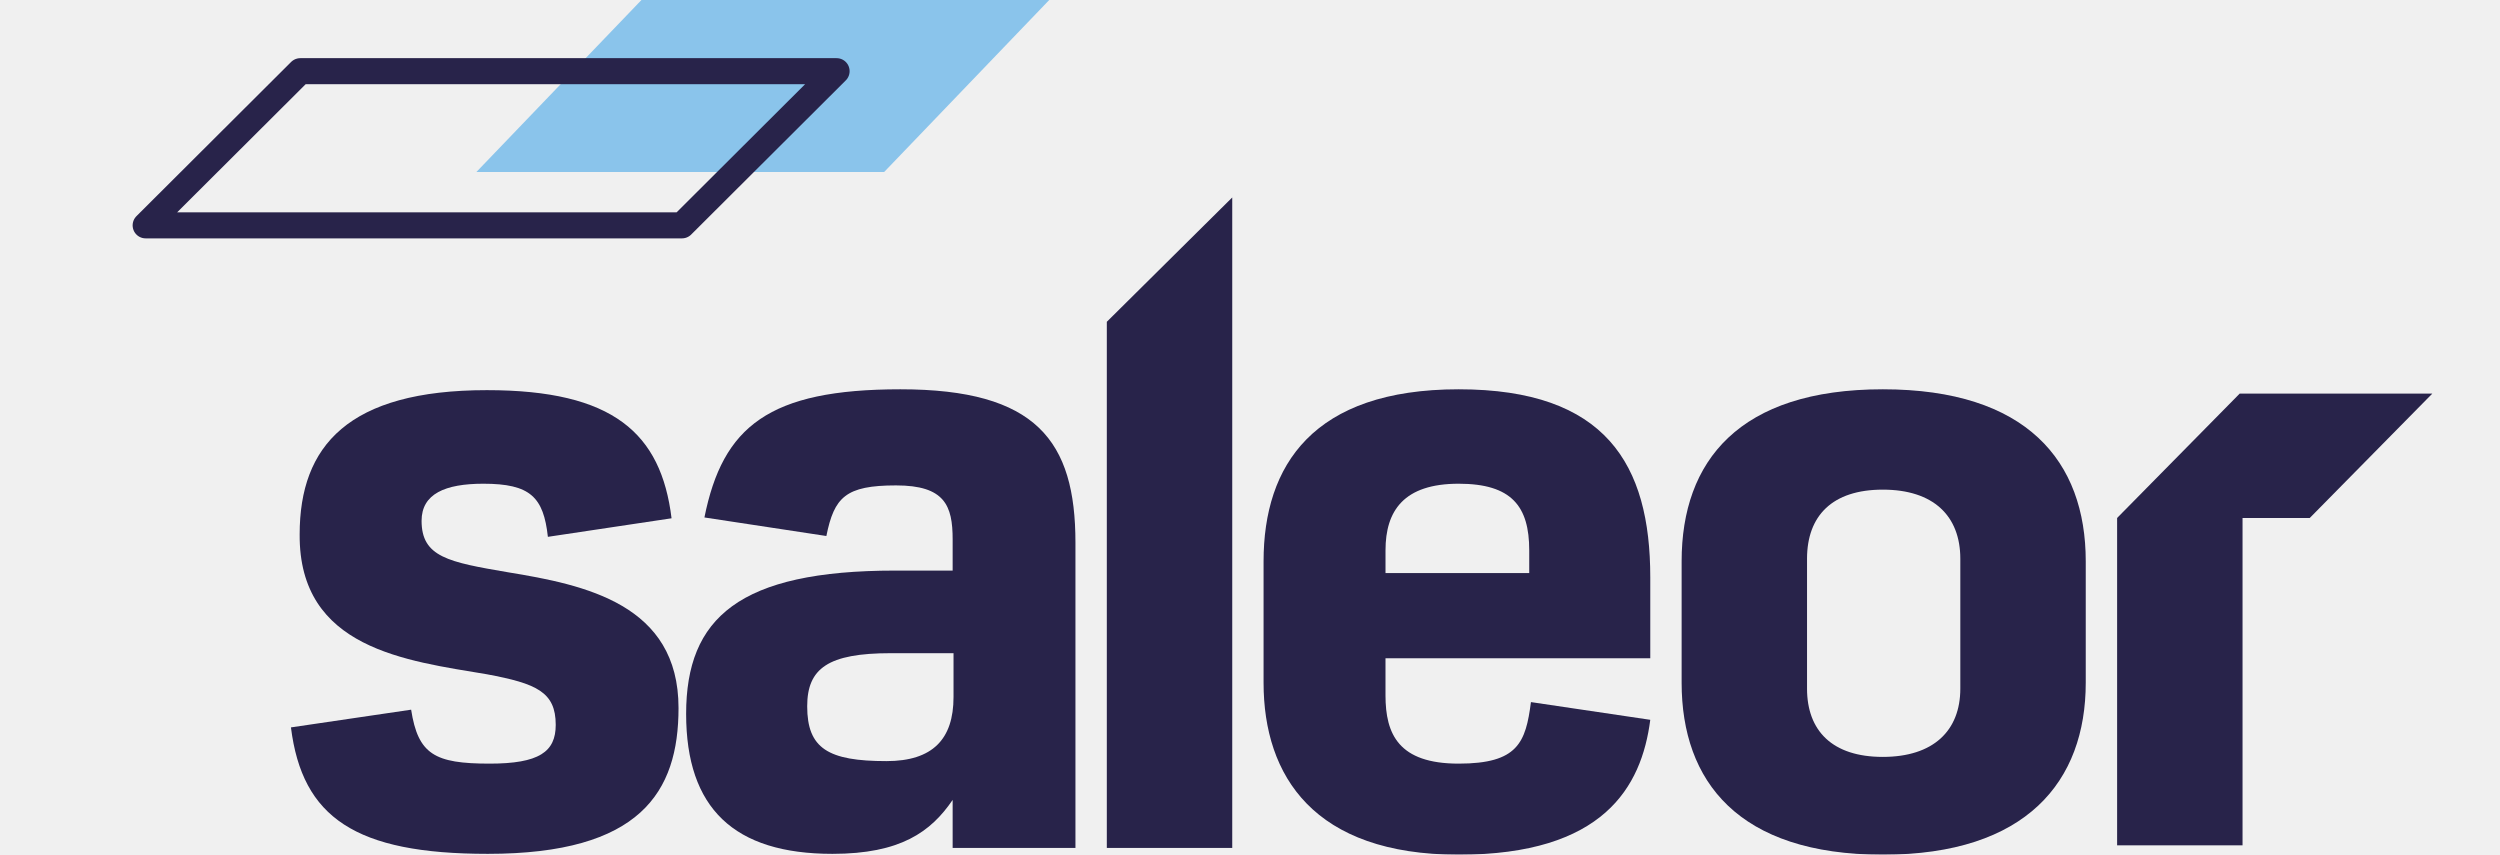
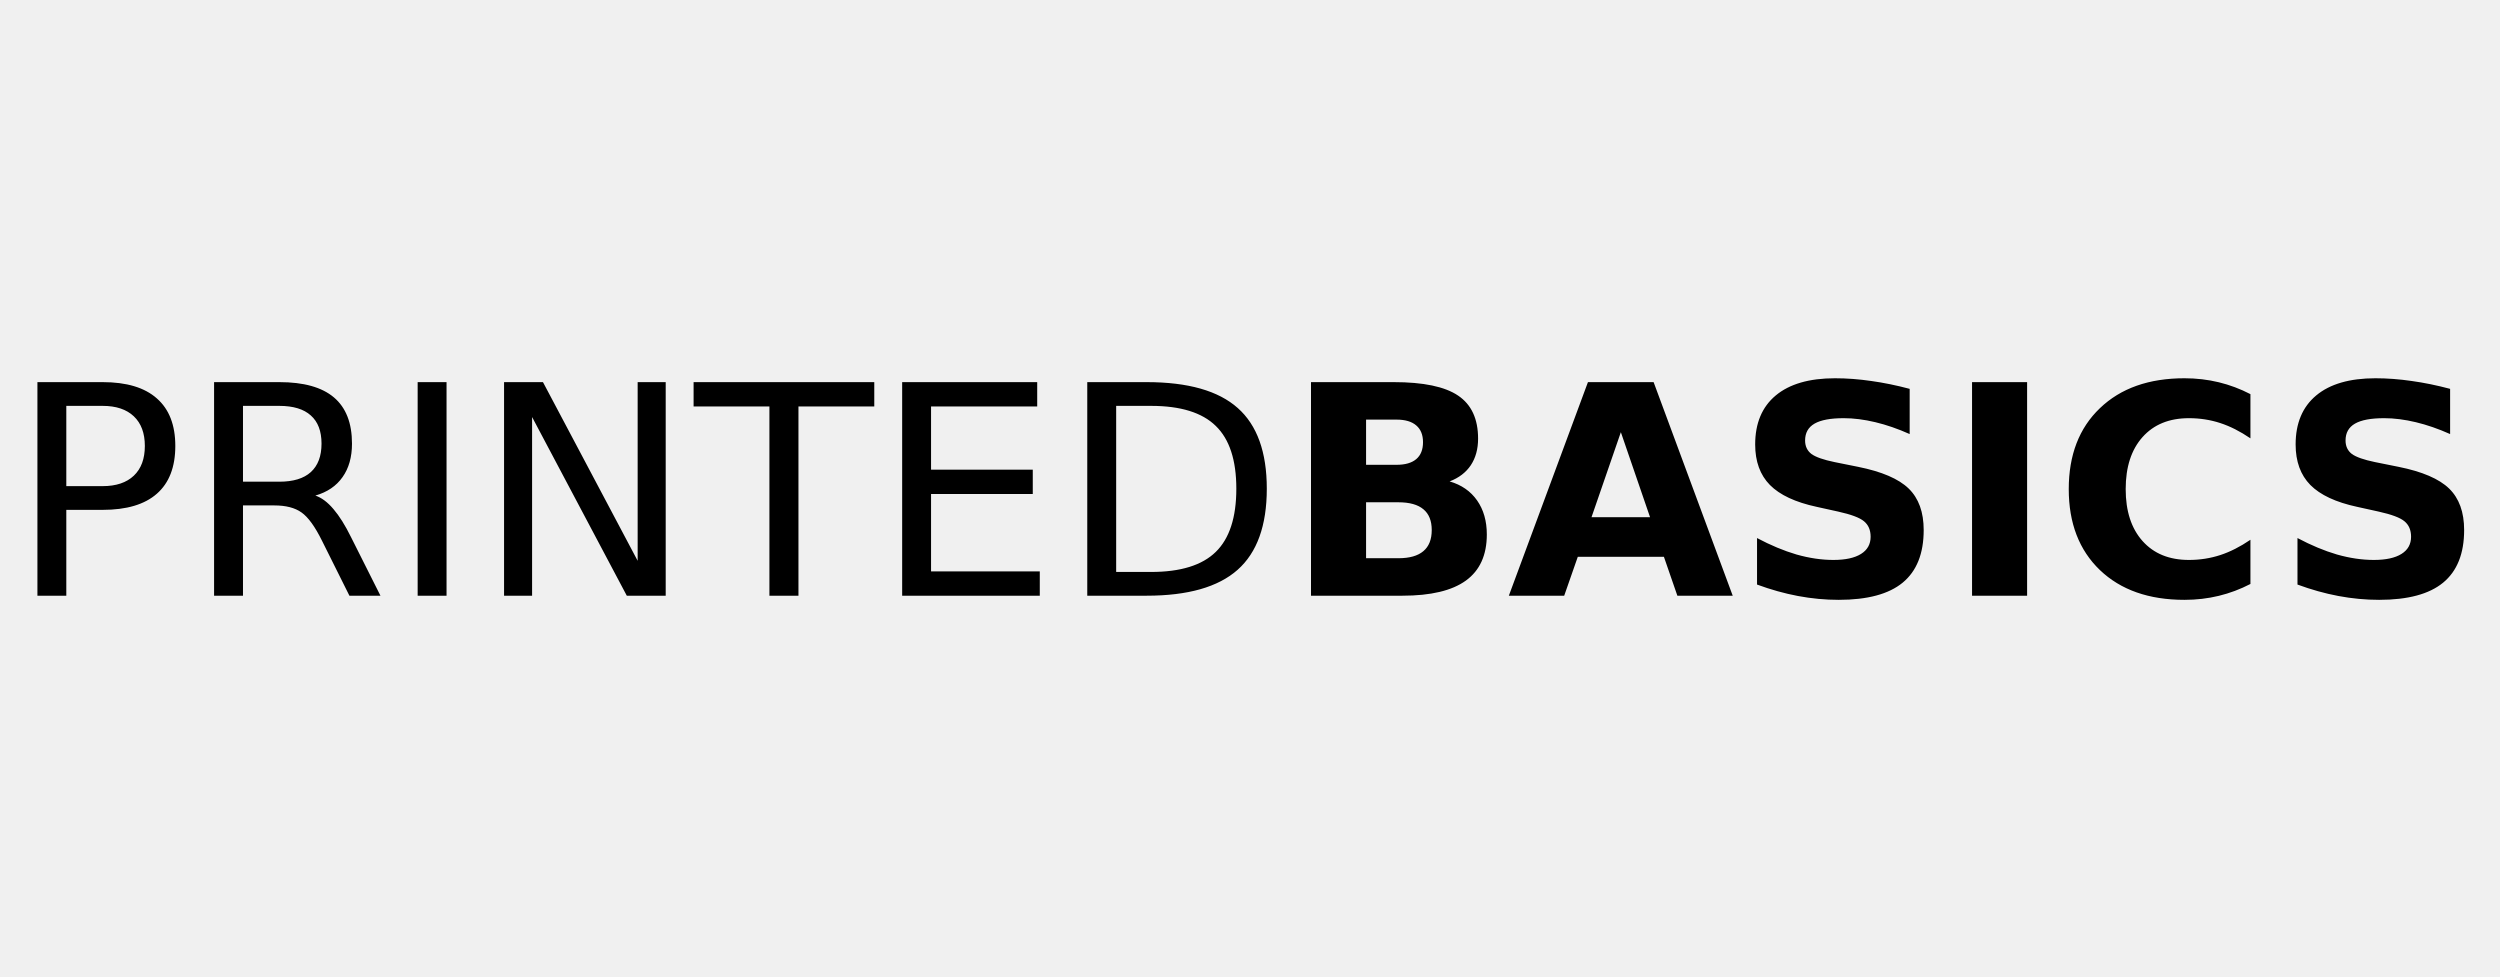
- <svg xmlns="http://www.w3.org/2000/svg" width="117" height="40" viewBox="0 0 110 40" fill="none">
-   <mask id="mask0" mask-type="alpha" maskUnits="userSpaceOnUse" x="0" y="1" width="117" height="39">
-     <path fill-rule="evenodd" clip-rule="evenodd" d="M0 1.453H116.146V40H0V1.453Z" fill="white" />
-   </mask>
-   <g mask="url(#mask0)">
-     <path fill-rule="evenodd" clip-rule="evenodd" d="M19.328 39.96C26.461 39.96 28.255 37.08 28.255 33.134C28.255 28.281 23.893 27.373 20.265 26.781C17.494 26.308 16.23 26.071 16.23 24.375C16.23 23.112 17.331 22.638 19.124 22.638C21.325 22.638 21.937 23.27 22.141 25.124L27.929 24.256C27.439 20.271 25.198 18.259 19.287 18.259C12.806 18.259 10.524 20.863 10.524 25.006C10.483 30.372 15.537 30.924 19.287 31.556C21.61 31.99 22.508 32.384 22.508 33.923C22.508 35.186 21.733 35.738 19.41 35.738C16.842 35.738 16.067 35.304 15.741 33.213L10.116 34.042C10.646 38.264 13.132 39.96 19.328 39.96Z" fill="#28234A" />
-     <path fill-rule="evenodd" clip-rule="evenodd" d="M37.987 35.62C35.255 35.62 34.277 35.028 34.277 33.055C34.277 31.279 35.255 30.569 38.19 30.569H41.125V32.621C41.125 34.594 40.147 35.62 37.987 35.62ZM35.459 39.96C38.639 39.96 40.065 38.934 41.084 37.435V39.684H46.831V25.4C46.831 20.626 44.997 18.219 38.639 18.219C32.484 18.219 30.323 19.955 29.467 24.217L35.174 25.085C35.541 23.27 36.071 22.717 38.435 22.717C40.718 22.717 41.084 23.664 41.084 25.243V26.703H38.394C31.098 26.703 28.611 28.912 28.611 33.41C28.611 37.83 30.853 39.96 35.459 39.96Z" fill="#28234A" />
-     <path fill-rule="evenodd" clip-rule="evenodd" d="M48.299 39.684H54.169V9.241L48.299 15.06V39.684Z" fill="#28234A" />
-     <path fill-rule="evenodd" clip-rule="evenodd" d="M61.342 26.82V25.755C61.342 23.901 62.199 22.638 64.766 22.638C67.253 22.638 68.068 23.703 68.068 25.755V26.82H61.342ZM64.765 40C71.532 40 73.325 36.843 73.733 33.687L68.148 32.858C67.904 34.752 67.537 35.738 64.765 35.738C61.953 35.738 61.341 34.357 61.341 32.542V30.806H73.733V27.018C73.733 21.731 71.654 18.219 64.765 18.219C57.958 18.219 55.635 21.77 55.635 26.269V31.951C55.635 36.33 57.999 40 64.765 40Z" fill="#28234A" />
-     <path fill-rule="evenodd" clip-rule="evenodd" d="M84.616 40C91.341 40 94.113 36.567 94.113 31.951V26.269C94.113 21.573 91.341 18.219 84.616 18.219C77.89 18.219 75.2 21.573 75.2 26.269V31.951C75.2 36.567 77.85 40 84.616 40ZM84.615 35.423C82.251 35.423 81.069 34.2 81.069 32.227V26.15C81.069 24.138 82.251 22.915 84.615 22.915C86.979 22.915 88.243 24.138 88.243 26.15V32.227C88.243 34.2 86.979 35.423 84.615 35.423Z" fill="#28234A" />
-     <path fill-rule="evenodd" clip-rule="evenodd" d="M104.597 24.241H101.451V39.561H95.581V24.241H95.581L101.316 18.422H110.331L104.597 24.241Z" fill="#28234A" />
-   </g>
-   <path fill-rule="evenodd" clip-rule="evenodd" d="M26.52 0L18.795 8.049H37.879L45.604 0H26.52Z" fill="#8AC4EB" />
-   <path fill-rule="evenodd" clip-rule="evenodd" d="M10.554 3.331L3.316 10.547H28.416L35.653 3.331H10.554Z" stroke="#28234A" stroke-width="1.218" stroke-linecap="round" stroke-linejoin="round" />
+ <svg xmlns="http://www.w3.org/2000/svg" viewBox="0 0 1280 500" width="1280" height="500">
+   <style>
+ 		tspan { white-space:pre }
+ 	</style>
+   <path id="PRINTEDBASICS " fill="#000000" d="M52.56 207.81L33.95 207.81L33.95 248.9L52.56 248.9Q62.88 248.9 68.52 243.55Q74.16 238.2 74.16 228.32Q74.16 218.5 68.52 213.15Q62.88 207.81 52.56 207.81ZM19.16 305L19.16 195.65L52.56 195.65Q70.94 195.65 80.32 204Q89.76 212.28 89.76 228.32Q89.76 244.5 80.32 252.78Q70.94 261.05 52.56 261.05L33.95 261.05L33.95 305L19.16 305ZM161.47 253.73Q166.23 255.34 170.7 260.62Q175.24 265.89 179.78 275.12L194.79 305L178.9 305L164.91 276.95Q159.49 265.96 154.36 262.37Q149.31 258.78 140.52 258.78L124.41 258.78L124.41 305L109.61 305L109.61 195.65L143.01 195.65Q161.76 195.65 170.99 203.49Q180.22 211.32 180.22 227.14Q180.22 237.47 175.38 244.28Q170.62 251.09 161.47 253.73ZM143.01 207.81L124.41 207.81L124.41 246.63L143.01 246.63Q153.71 246.63 159.13 241.72Q164.62 236.74 164.62 227.14Q164.62 217.55 159.13 212.71Q153.71 207.81 143.01 207.81ZM213.84 305L213.84 195.65L228.63 195.65L228.63 305L213.84 305ZM258.08 305L258.08 195.65L278 195.65L326.48 287.13L326.48 195.65L340.84 195.65L340.84 305L320.92 305L272.43 213.52L272.43 305L258.08 305ZM355.12 208.1L355.12 195.65L447.63 195.65L447.63 208.1L408.81 208.1L408.81 305L393.94 305L393.94 208.1L355.12 208.1ZM461.91 305L461.91 195.65L531.05 195.65L531.05 208.1L476.7 208.1L476.7 240.47L528.78 240.47L528.78 252.92L476.7 252.92L476.7 292.55L532.37 292.55L532.37 305L461.91 305ZM589.35 207.81L571.48 207.81L571.48 292.84L589.35 292.84Q611.98 292.84 622.46 282.59Q633 272.33 633 250.21Q633 228.24 622.46 218.06Q611.98 207.81 589.35 207.81ZM556.68 305L556.68 195.65L587.08 195.65Q618.87 195.65 633.73 208.91Q648.6 222.09 648.6 250.21Q648.6 278.49 633.66 291.74Q618.72 305 587.08 305L556.68 305ZM699.43 237.98L715.03 237.98Q721.7 237.98 725.14 235.05Q728.58 232.12 728.58 226.41Q728.58 220.77 725.14 217.84Q721.7 214.84 715.03 214.84L699.43 214.84L699.43 237.98ZM699.43 285.81L715.99 285.81Q724.48 285.81 728.73 282.22Q733.05 278.63 733.05 271.38Q733.05 264.28 728.8 260.76Q724.55 257.17 715.99 257.17L699.43 257.17L699.43 285.81ZM742.21 246.48Q751.29 249.12 756.27 256.22Q761.25 263.33 761.25 273.65Q761.25 289.47 750.56 297.24Q739.86 305 718.04 305L671.23 305L671.23 195.65L713.57 195.65Q736.35 195.65 746.53 202.53Q756.78 209.42 756.78 224.58Q756.78 232.56 753.05 238.2Q749.31 243.77 742.21 246.48ZM858.81 305L851.92 285.08L807.83 285.08L800.87 305L772.53 305L813.03 195.65L846.65 195.65L887.15 305L858.81 305ZM829.88 221.28L814.86 264.79L844.82 264.79L829.88 221.28ZM977.75 199.09L977.75 222.24Q968.74 218.21 960.17 216.16Q951.61 214.11 943.99 214.11Q933.88 214.11 929.05 216.89Q924.21 219.67 924.21 225.53Q924.21 229.93 927.44 232.42Q930.73 234.83 939.3 236.59L951.31 239.01Q969.55 242.67 977.24 250.14Q984.93 257.61 984.93 271.38Q984.93 289.47 974.16 298.33Q963.47 307.12 941.42 307.12Q931.02 307.12 920.55 305.15Q910.08 303.17 899.6 299.29L899.6 275.48Q910.08 281.05 919.82 283.91Q929.63 286.69 938.71 286.69Q947.94 286.69 952.85 283.61Q957.76 280.54 957.76 274.82Q957.76 269.7 954.39 266.91Q951.09 264.13 941.13 261.93L930.22 259.52Q913.81 256 906.2 248.31Q898.65 240.62 898.65 227.58Q898.65 211.25 909.2 202.46Q919.75 193.67 939.52 193.67Q948.53 193.67 958.05 195.06Q967.57 196.38 977.75 199.09ZM1009.69 305L1009.69 195.65L1037.88 195.65L1037.88 305L1009.69 305ZM1152.22 276.36L1152.22 298.99Q1144.45 303.02 1136.03 305.07Q1127.61 307.12 1118.45 307.12Q1091.13 307.12 1075.17 291.89Q1059.2 276.58 1059.2 250.43Q1059.2 224.21 1075.17 208.98Q1091.13 193.67 1118.45 193.67Q1127.61 193.67 1136.03 195.72Q1144.45 197.77 1152.22 201.8L1152.22 224.43Q1144.38 219.09 1136.76 216.6Q1129.14 214.11 1120.72 214.11Q1105.63 214.11 1096.99 223.77Q1088.35 233.44 1088.35 250.43Q1088.35 267.35 1096.99 277.02Q1105.63 286.69 1120.72 286.69Q1129.14 286.69 1136.76 284.2Q1144.38 281.71 1152.22 276.36ZM1254.46 199.09L1254.46 222.24Q1245.45 218.21 1236.88 216.16Q1228.31 214.11 1220.7 214.11Q1210.59 214.11 1205.76 216.89Q1200.92 219.67 1200.92 225.53Q1200.92 229.93 1204.14 232.42Q1207.44 234.83 1216.01 236.59L1228.02 239.01Q1246.26 242.67 1253.95 250.14Q1261.64 257.61 1261.64 271.38Q1261.64 289.47 1250.87 298.33Q1240.18 307.12 1218.13 307.12Q1207.73 307.12 1197.26 305.15Q1186.79 303.17 1176.31 299.29L1176.31 275.48Q1186.79 281.05 1196.53 283.91Q1206.34 286.69 1215.42 286.69Q1224.65 286.69 1229.56 283.61Q1234.47 280.54 1234.47 274.82Q1234.47 269.7 1231.1 266.91Q1227.8 264.13 1217.84 261.93L1206.93 259.52Q1190.52 256 1182.9 248.31Q1175.36 240.62 1175.36 227.58Q1175.36 211.25 1185.91 202.46Q1196.45 193.67 1216.23 193.67Q1225.24 193.67 1234.76 195.06Q1244.28 196.38 1254.46 199.09Z" />
</svg>
